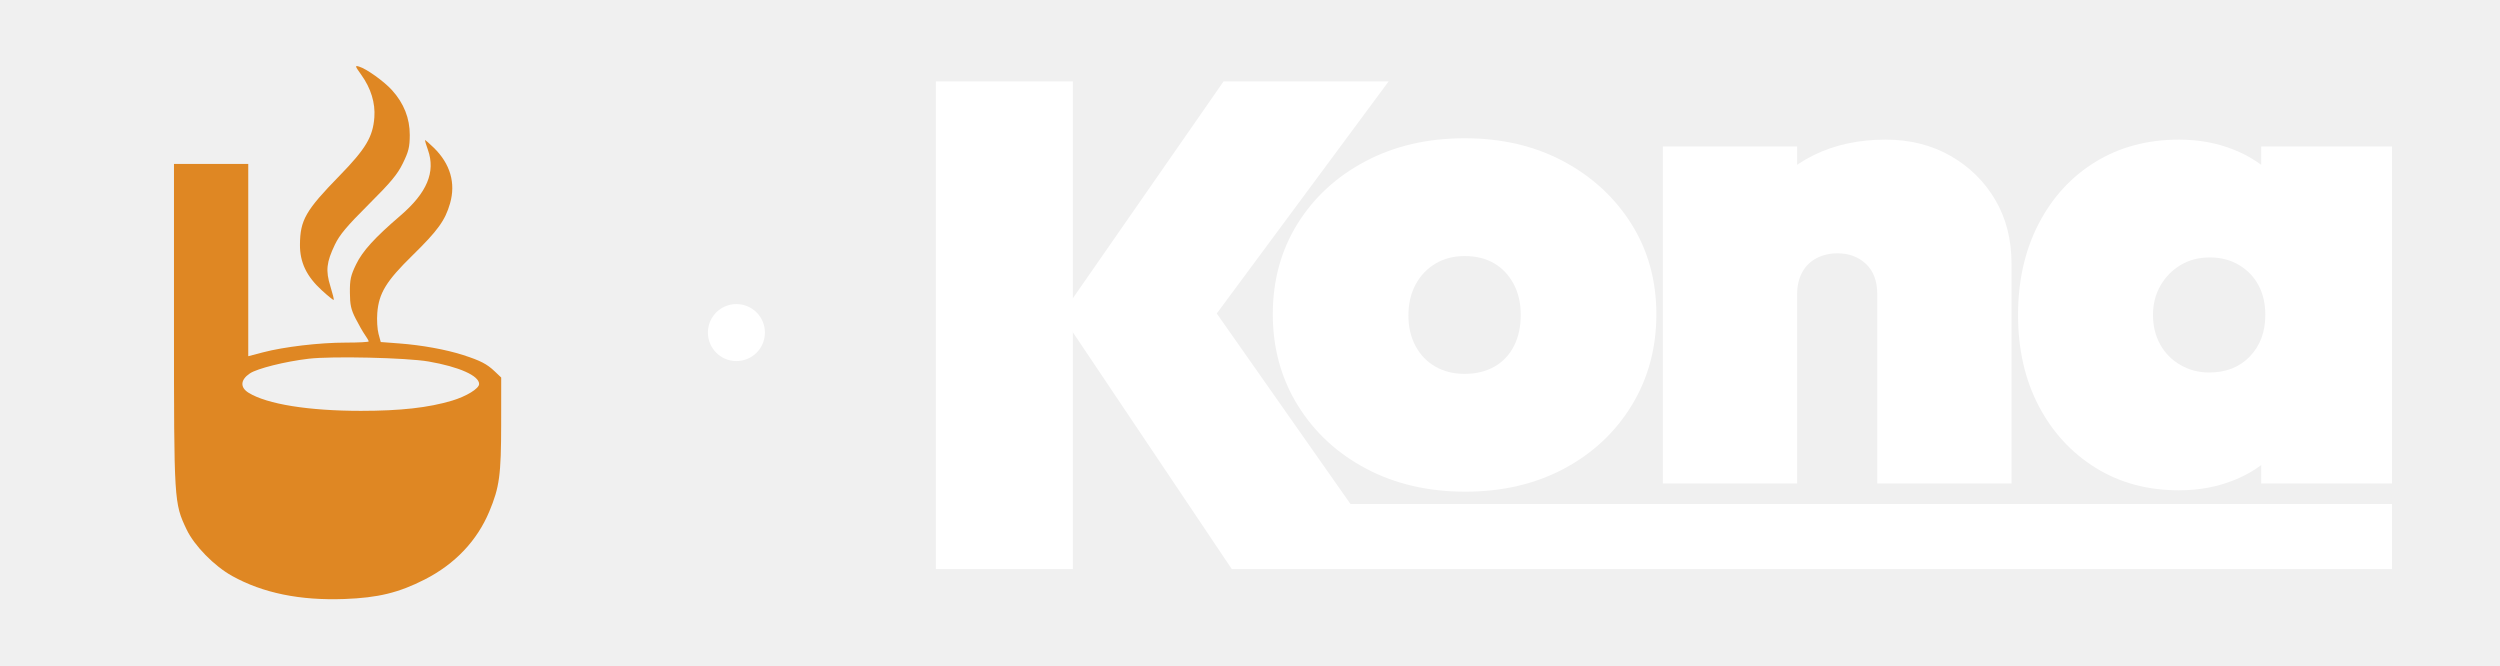
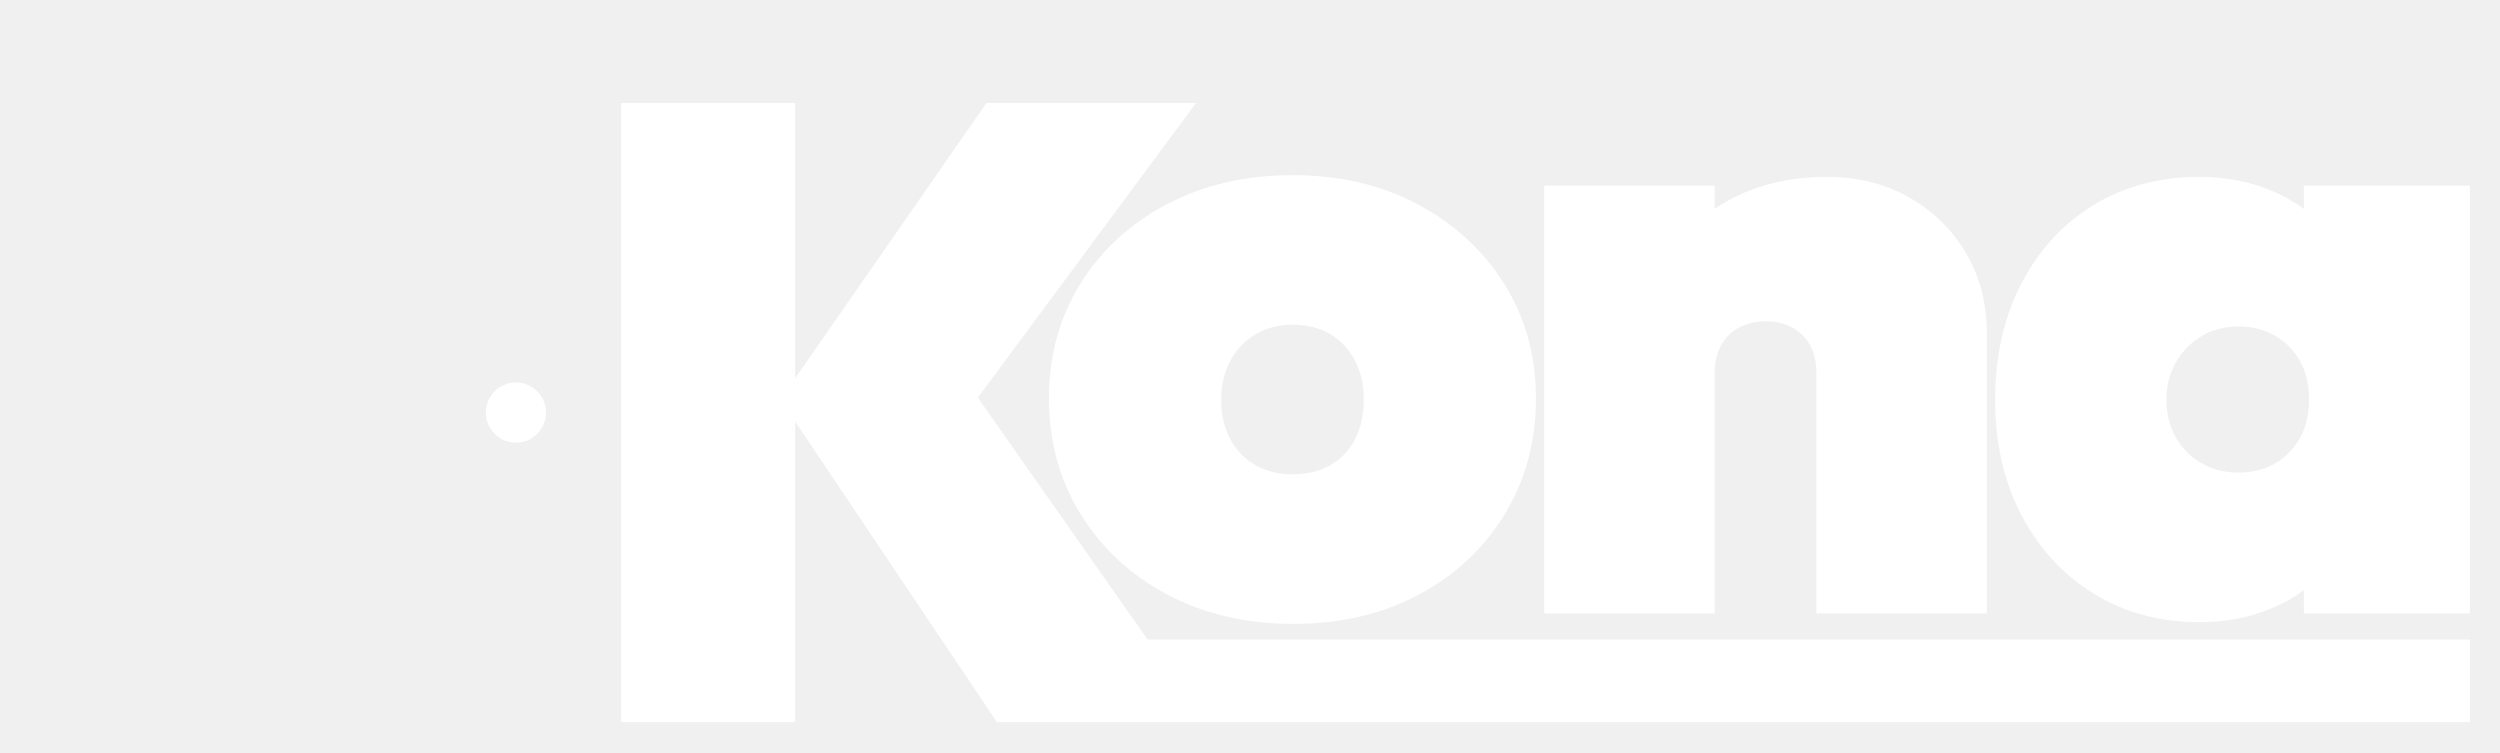
- <svg xmlns="http://www.w3.org/2000/svg" viewBox="0 0 210.48 56" fill="none" role="img" aria-label="Kona">
-   <g transform="translate(4.0 4.0) scale(0.1690141) translate(43 -8)">
-     <path fill="#DF8723" fill-rule="evenodd" d="M 113.344 21.663 C 118.089 28.286, 120.341 35.629, 119.816 42.763 C 119.100 52.490, 115.550 58.448, 102.488 71.843 C 85.556 89.208, 82.844 93.929, 82.754 106.189 C 82.690 115.016, 86.038 122.006, 93.670 128.981 C 96.740 131.787, 99.401 133.932, 99.585 133.748 C 99.769 133.564, 99.016 130.513, 97.912 126.966 C 95.488 119.176, 95.938 114.983, 100.140 106.225 C 102.515 101.273, 106.053 97.055, 116.913 86.225 C 128.141 75.027, 131.296 71.230, 134.048 65.601 C 136.896 59.776, 137.426 57.597, 137.453 51.601 C 137.490 43.277, 134.533 35.810, 128.598 29.240 C 124.631 24.849, 115.850 18.567, 112.189 17.500 C 110.035 16.872, 110.113 17.154, 113.344 21.663 M 145 54.166 C 145 54.486, 145.675 56.662, 146.500 59 C 150.395 70.040, 146.055 80.375, 132.720 91.809 C 119.995 102.720, 113.937 109.385, 110.731 116 C 108.032 121.569, 107.587 123.574, 107.627 130 C 107.665 136.171, 108.168 138.475, 110.465 143 C 112 146.025, 114.099 149.694, 115.128 151.154 C 116.158 152.614, 117 154.077, 117 154.404 C 117 154.732, 111.848 155, 105.551 155 C 92.496 155, 74.880 157.076, 64.250 159.868 L 57 161.771 57 113.886 L 57 66 38.500 66 L 20 66 20 146.042 C 20 234.344, 20.034 234.898, 26.242 248 C 30.100 256.141, 40.019 266.280, 49 271.262 C 64.310 279.755, 82.791 283.541, 104.938 282.720 C 121.668 282.101, 131.946 279.600, 144.916 272.991 C 159.952 265.331, 170.963 253.739, 177.071 239.138 C 182.145 227.011, 182.963 220.959, 182.983 195.446 L 183 172.392 179.750 169.308 C 175.867 165.623, 172.654 163.965, 164 161.181 C 155.469 158.437, 143.442 156.256, 132.131 155.402 L 123 154.713 121.888 150.607 C 121.277 148.348, 121.001 143.683, 121.274 140.240 C 122.060 130.346, 125.697 124.393, 138.794 111.563 C 151.454 99.162, 155.076 94.150, 157.518 85.653 C 160.421 75.552, 157.644 65.992, 149.477 57.978 C 147.015 55.561, 145 53.846, 145 54.166 M 87 163.038 C 75.279 164.437, 61.449 167.897, 57.813 170.340 C 53.071 173.524, 52.826 177.306, 57.186 179.998 C 66.377 185.674, 87.075 189.002, 113.128 188.994 C 132.845 188.988, 146.742 187.431, 158.500 183.912 C 165.685 181.762, 172 177.885, 172 175.623 C 172 171.489, 162.053 167.059, 146.819 164.410 C 135.916 162.514, 98.566 161.657, 87 163.038" />
+ <svg xmlns="http://www.w3.org/2000/svg" viewBox="0 0 166.17 50.00" fill="none" role="img" aria-label="Kona">
+   <g transform="translate(-1.1034 4.131) scale(0.1551678)">
+     <path fill="#DF8723" fill-rule="evenodd" d="b" />
  </g>
-   <circle cx="62.00" cy="28.0" r="2.4" fill="#FFFFFF" />
-   <g transform="translate(72.00 0.422) scale(0.8480326)">
+   <circle cx="34.292" cy="27.423" r="2.0" fill="#FFFFFF" />
+   <g transform="translate(34.4821 0.4) scale(0.85)">
    <path fill="#FFFFFF" d="M8.012 56.0V7.584H21.612V56.0Z" />
    <path fill="#FFFFFF" d="M37.388 56.0 20.456 30.772 36.572 7.584H52.96L34.328 32.744V28.392L49.173 49.54H152.576V56.0Z" />
    <path fill="#FFFFFF" d="M60.568 48.316Q55.06 48.316 50.742 46.038Q46.424 43.76 43.942 39.748Q41.46 35.736 41.46 30.704Q41.46 25.672 43.908 21.728Q46.356 17.784 50.674 15.506Q54.992 13.228 60.5 13.228Q66.008 13.228 70.292 15.506Q74.576 17.784 77.058 21.728Q79.54 25.672 79.54 30.704Q79.54 35.736 77.092 39.748Q74.644 43.76 70.36 46.038Q66.076 48.316 60.568 48.316ZM60.5 36.62Q62.2 36.62 63.458 35.906Q64.716 35.192 65.396 33.866Q66.076 32.54 66.076 30.772Q66.076 29.004 65.362 27.678Q64.648 26.352 63.424 25.638Q62.2 24.924 60.5 24.924Q58.868 24.924 57.61 25.672Q56.352 26.42 55.638 27.746Q54.924 29.072 54.924 30.84Q54.924 32.54 55.638 33.866Q56.352 35.192 57.61 35.906Q58.868 36.62 60.5 36.62Z" />
    <path fill="#FFFFFF" d="M101.472 47.5V28.732Q101.472 26.76 100.35 25.706Q99.228 24.652 97.528 24.652Q96.372 24.652 95.454 25.128Q94.536 25.604 94.026 26.522Q93.516 27.44 93.516 28.732L88.348 26.42Q88.348 22.34 90.15 19.416Q91.952 16.492 95.114 14.928Q98.276 13.364 102.288 13.364Q105.892 13.364 108.714 14.962Q111.536 16.56 113.168 19.314Q114.8 22.068 114.8 25.672V47.5ZM80.188 47.5V14.044H93.516V47.5Z" />
    <path fill="#FFFFFF" d="M131.428 48.18Q126.736 48.18 123.132 45.936Q119.528 43.692 117.488 39.782Q115.448 35.872 115.448 30.772Q115.448 25.672 117.488 21.728Q119.528 17.784 123.132 15.574Q126.736 13.364 131.428 13.364Q134.352 13.364 136.834 14.35Q139.316 15.336 140.982 17.104Q142.648 18.872 143.124 21.184V40.36Q142.648 42.672 140.982 44.44Q139.316 46.208 136.834 47.194Q134.352 48.18 131.428 48.18ZM134.42 36.484Q136.936 36.484 138.466 34.886Q139.996 33.288 139.996 30.772Q139.996 29.072 139.316 27.814Q138.636 26.556 137.378 25.808Q136.12 25.06 134.488 25.06Q132.856 25.06 131.598 25.808Q130.34 26.556 129.592 27.848Q128.844 29.14 128.844 30.772Q128.844 32.404 129.558 33.696Q130.272 34.988 131.564 35.736Q132.856 36.484 134.42 36.484ZM139.588 47.5V38.524L141.424 30.364L139.588 22.272V14.044H152.576V47.5Z" />
  </g>
</svg>
